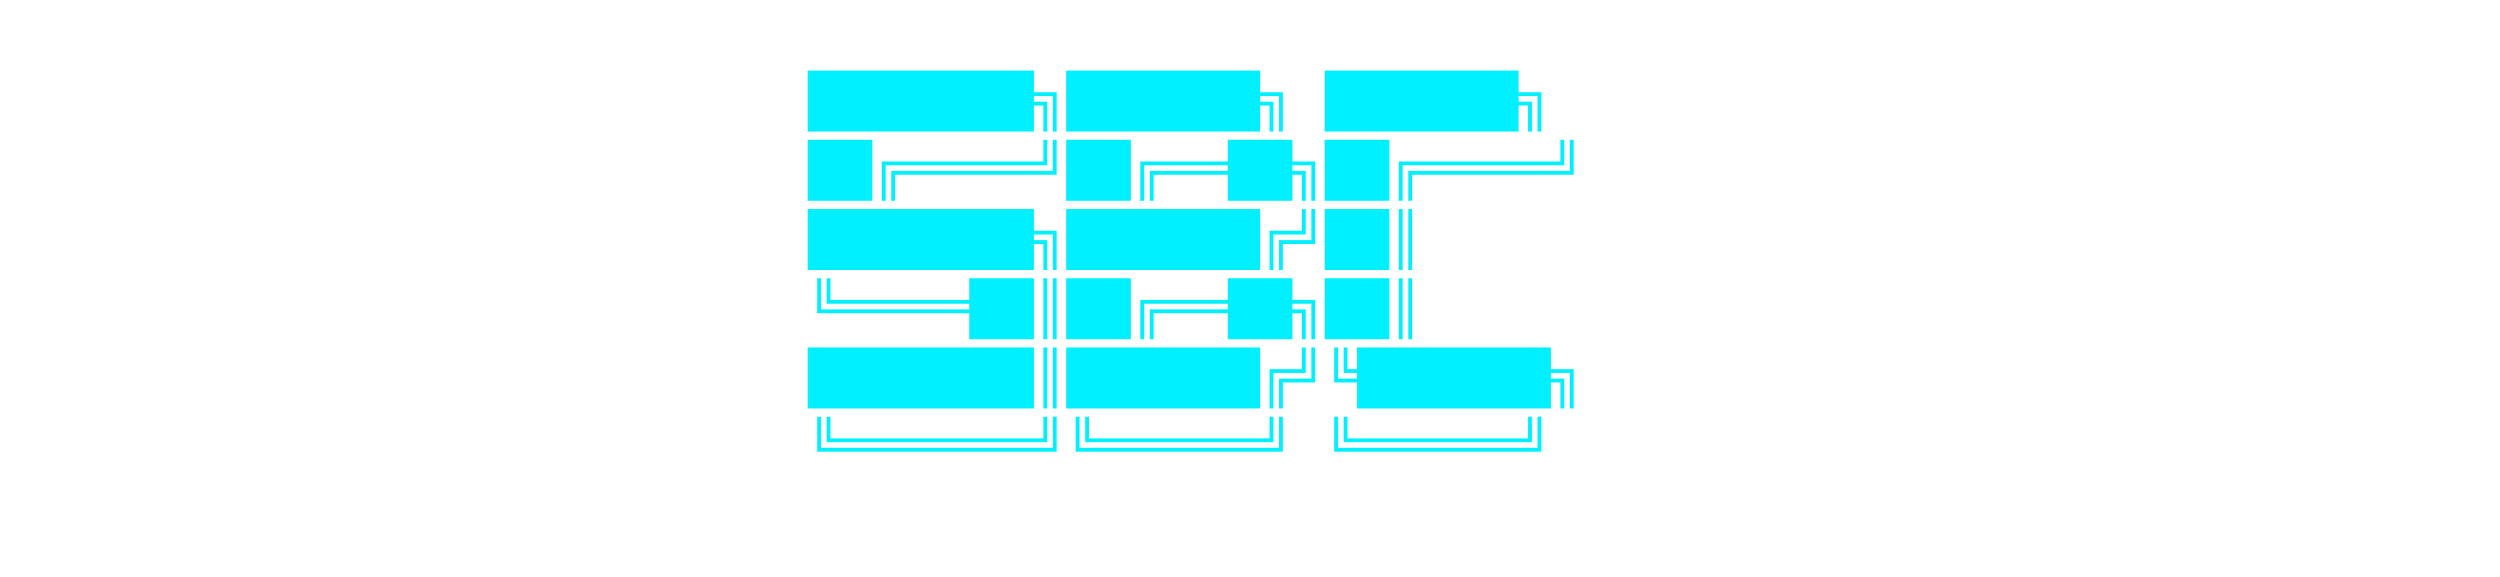
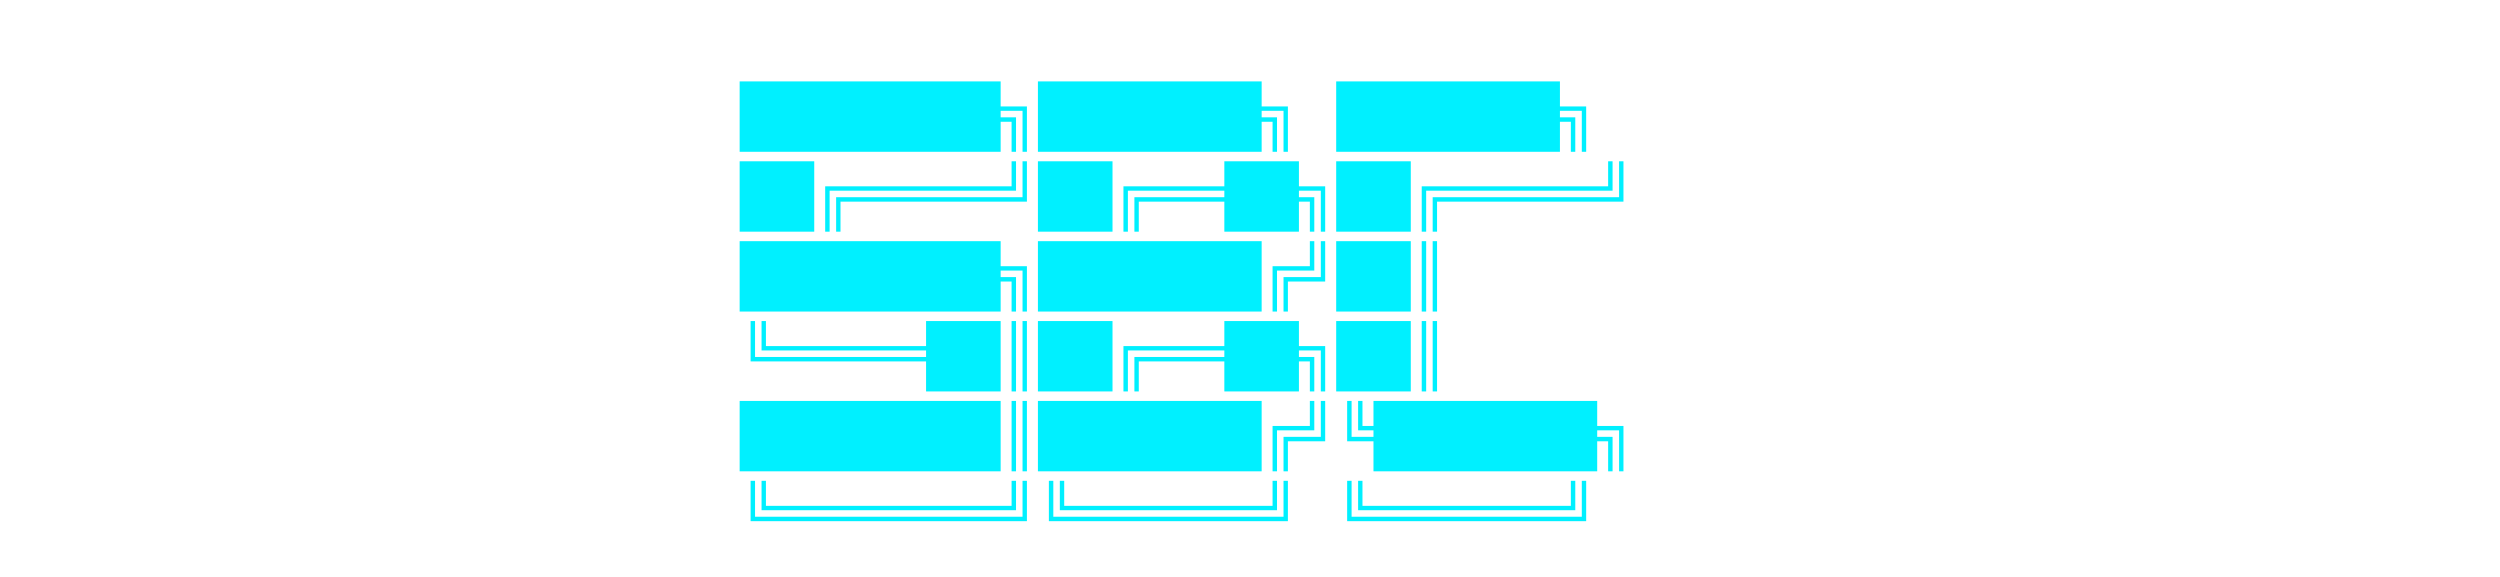
- <svg xmlns="http://www.w3.org/2000/svg" width="650" height="150" viewBox="0 0 250 150">
+ <svg xmlns="http://www.w3.org/2000/svg" width="650" height="150" viewBox="0 0 250 130">
  <rect width="100%" height="100%" fill="transparent" />
  <text x="10" y="30" fill="#00f0ff" style="font-family:'Courier New', monospace; font-size:14px; font-weight:bold; white-space:pre;"> ███████╗██████╗  ██████╗</text>
  <text x="10" y="48" fill="#00f0ff" style="font-family:'Courier New', monospace; font-size:14px; font-weight:bold; white-space:pre;"> ██╔════╝██╔══██╗██╔════╝</text>
  <text x="10" y="66" fill="#00f0ff" style="font-family:'Courier New', monospace; font-size:14px; font-weight:bold; white-space:pre;"> ███████╗██████╔╝██║     </text>
  <text x="10" y="84" fill="#00f0ff" style="font-family:'Courier New', monospace; font-size:14px; font-weight:bold; white-space:pre;"> ╚════██║██╔══██╗██║     </text>
  <text x="10" y="102" fill="#00f0ff" style="font-family:'Courier New', monospace; font-size:14px; font-weight:bold; white-space:pre;"> ███████║██████╔╝╚██████╗</text>
  <text x="10" y="120" fill="#00f0ff" style="font-family:'Courier New', monospace; font-size:14px; font-weight:bold; white-space:pre;"> ╚══════╝╚═════╝  ╚═════╝</text>
</svg>
